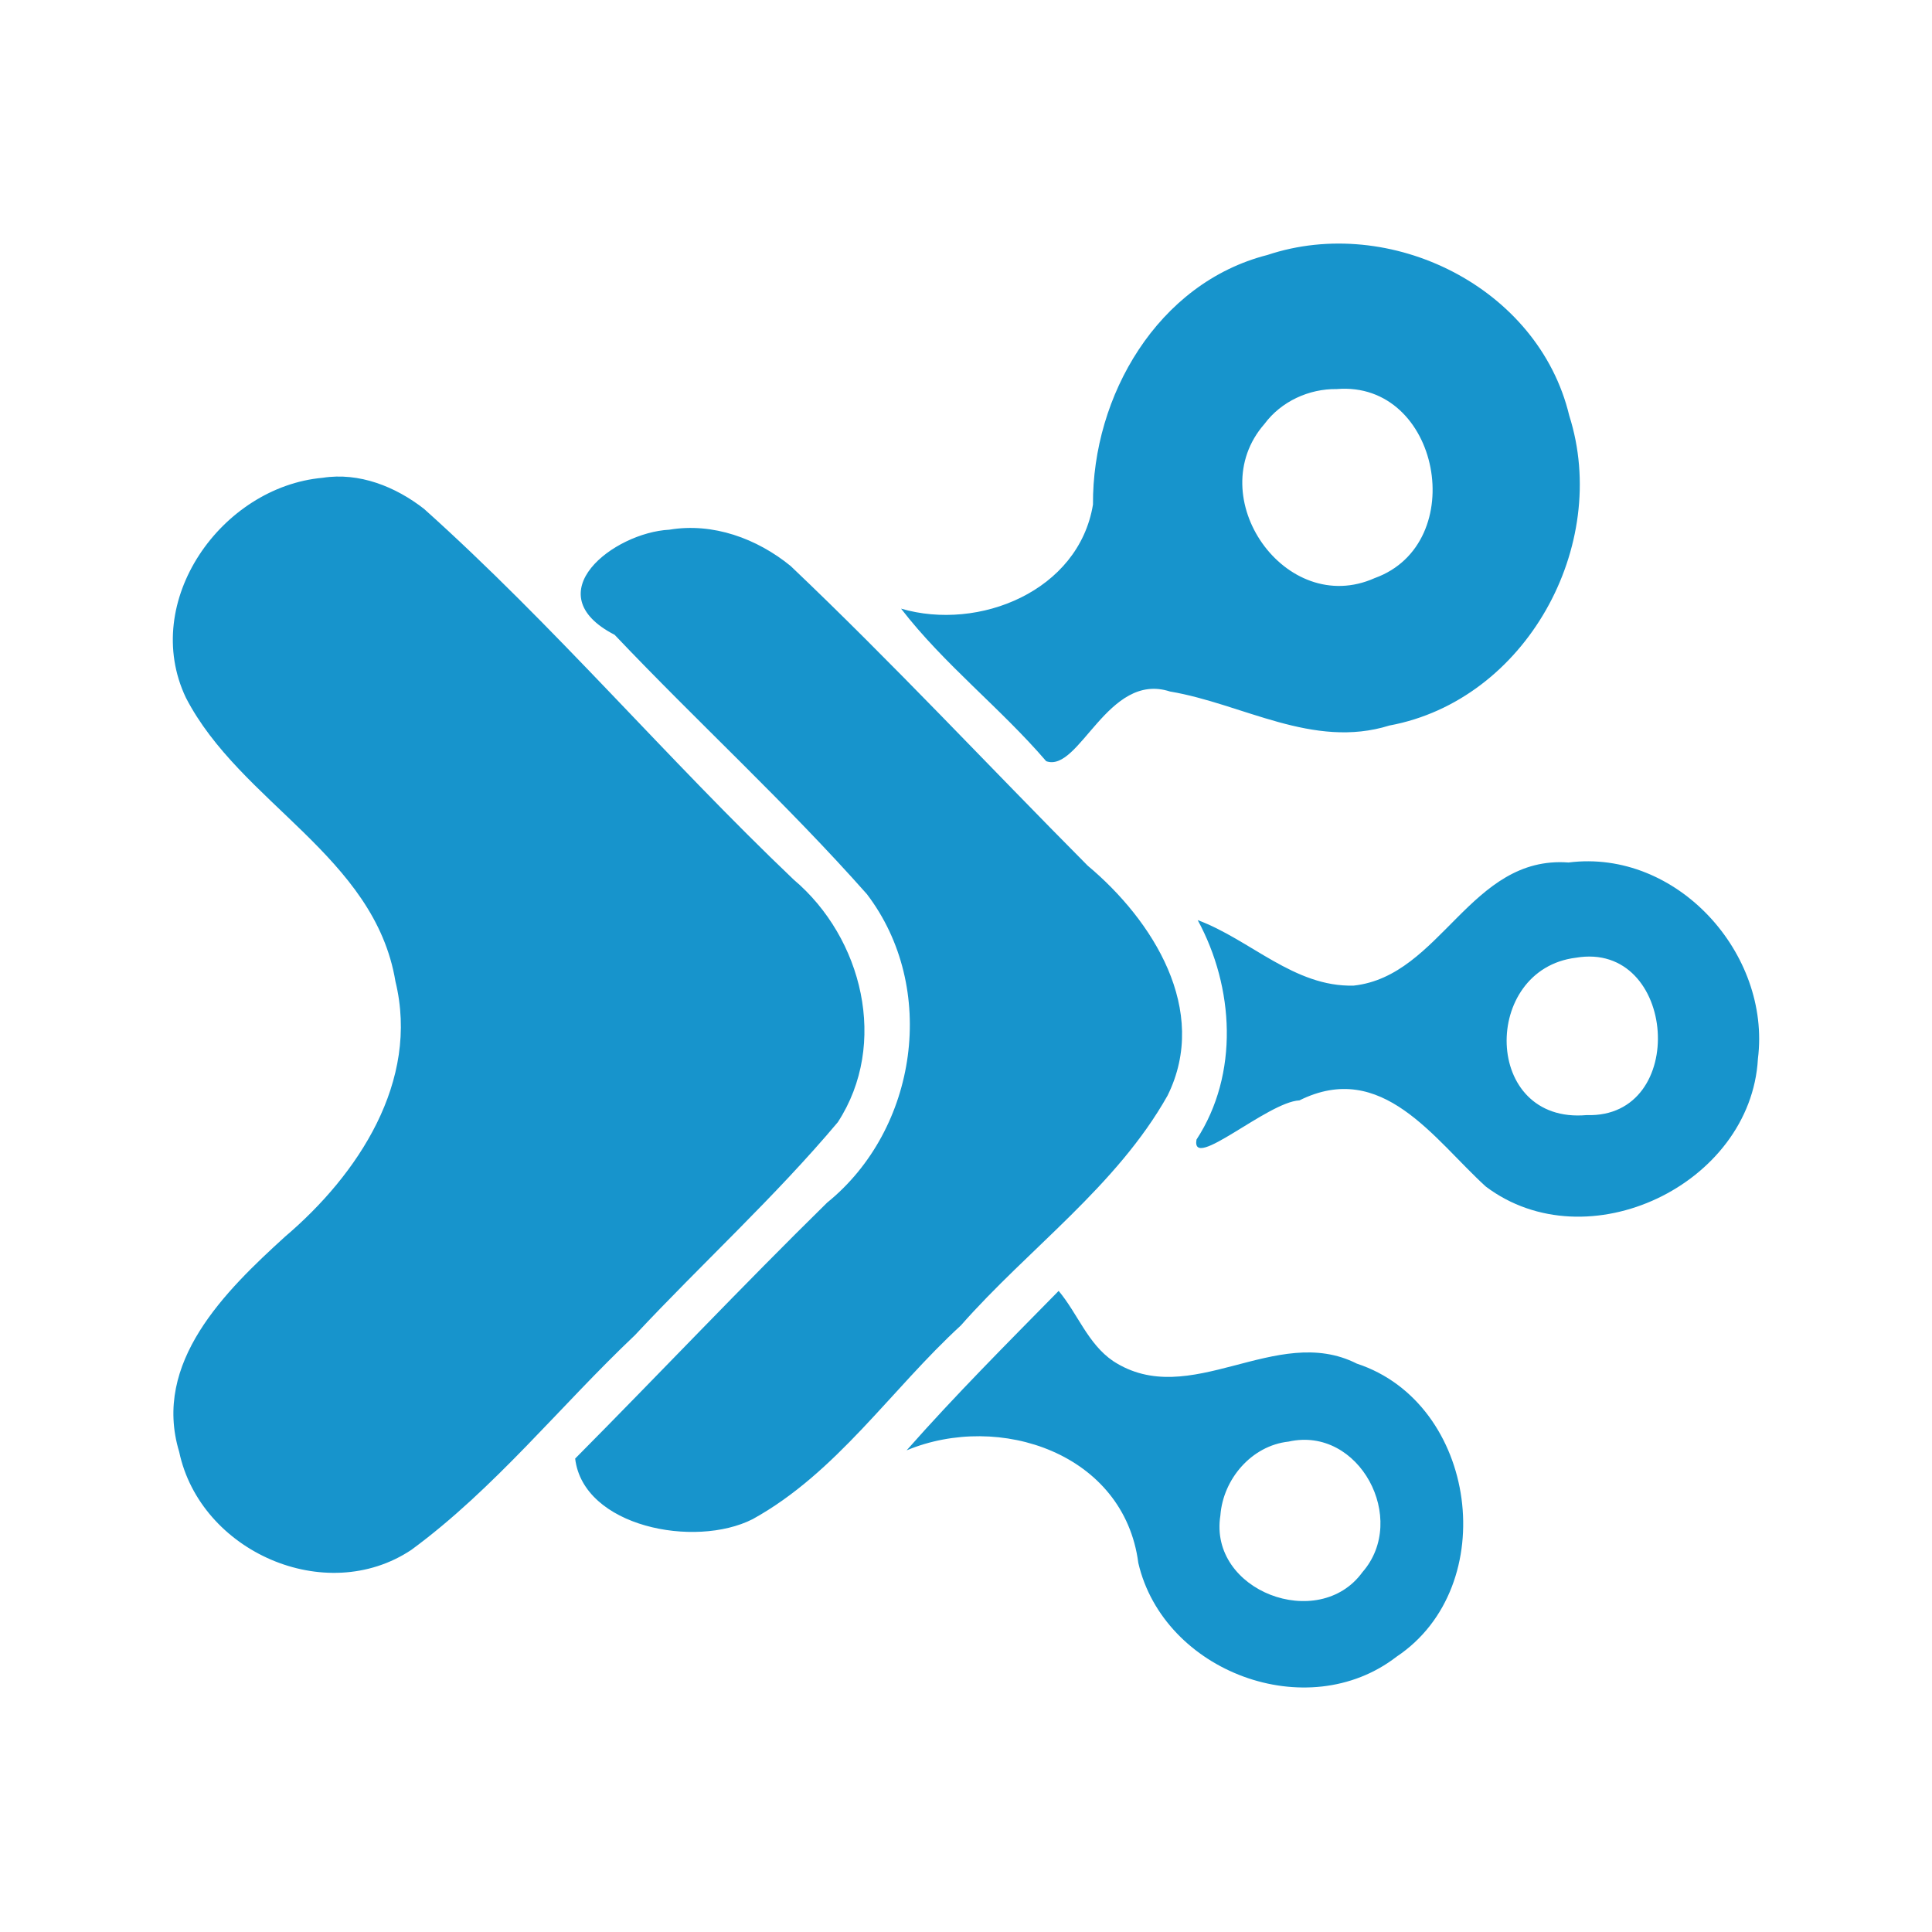
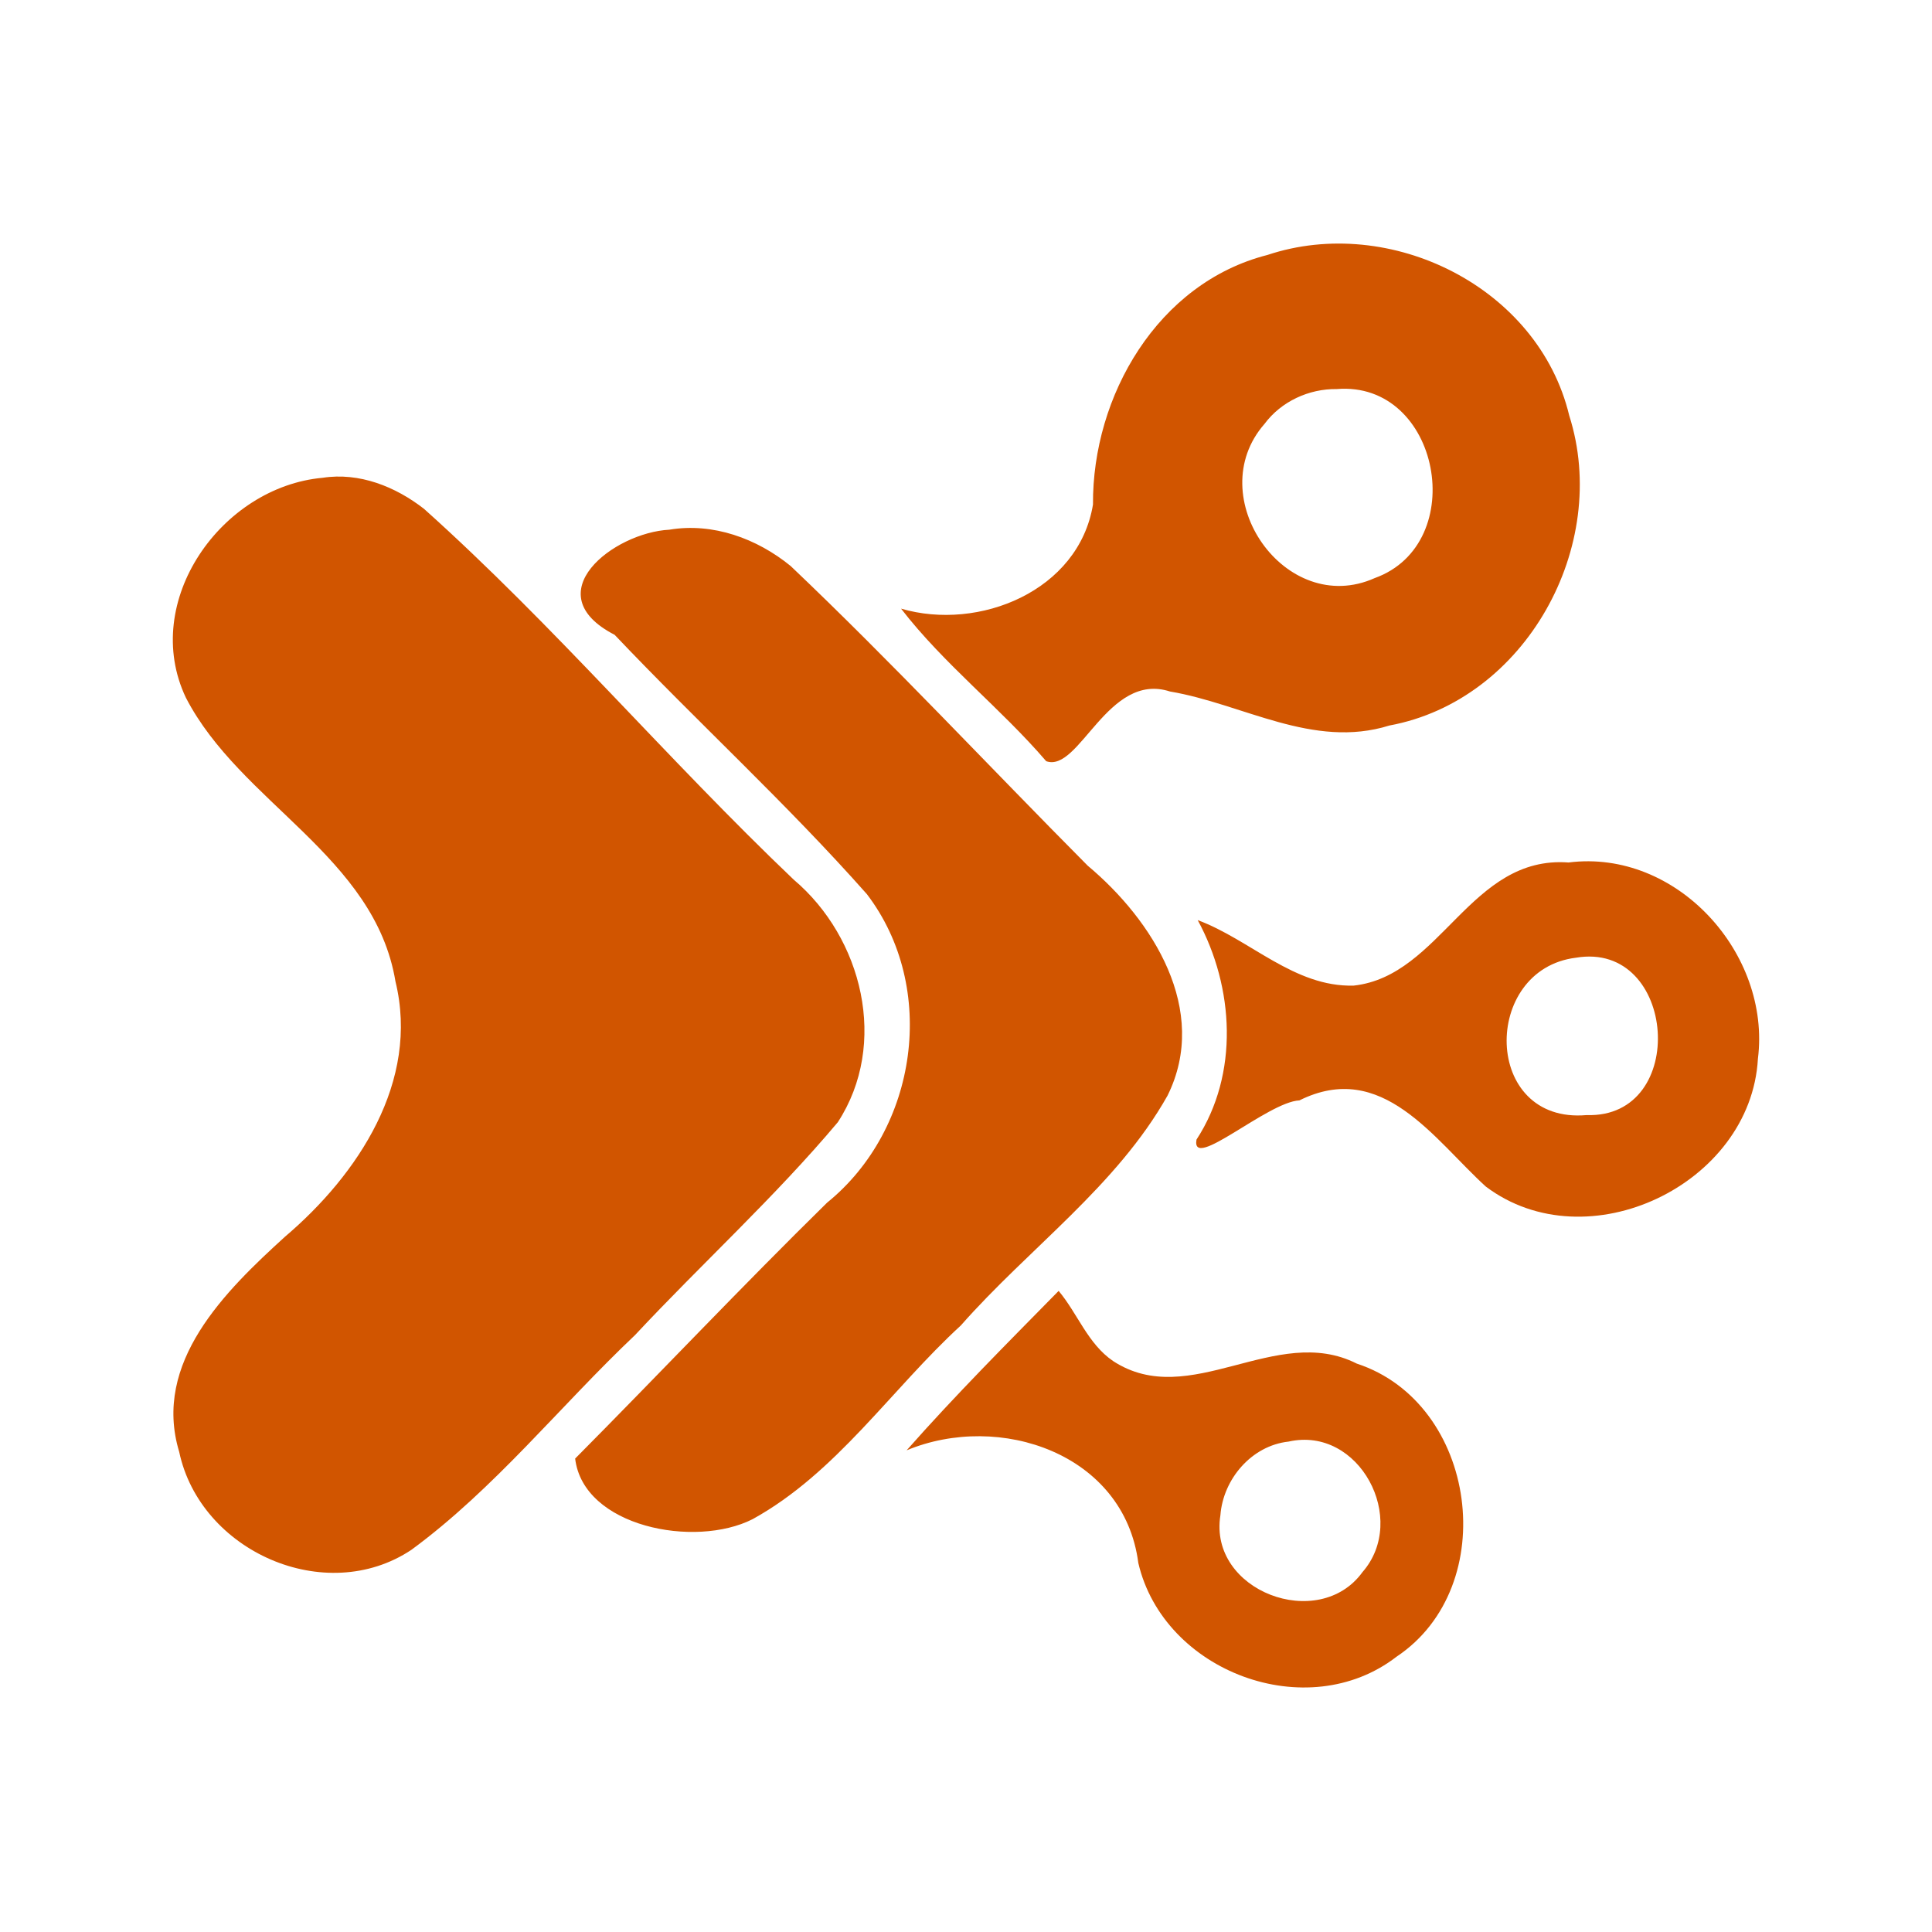
- <svg xmlns="http://www.w3.org/2000/svg" width="200mm" height="200mm" viewBox="0 0 200 200" version="1.1" id="svg1" xml:space="preserve">
-   <defs id="defs1" />
-   <g id="layer1">
-     <path style="fill:#1794cc;stroke:none;stroke-width:1.872" d="m 93.277,63.006 c 4.449,5.767 10.289,10.277 15.025,15.793 3.44,1.225 6.364,-9.315 12.814,-7.215 7.541,1.269 14.798,5.992 22.713,3.522 14.12,-2.612 22.913,-18.611 18.618,-32.087 -3.194,-13.316 -18.547,-20.862 -31.248,-16.623 -11.354,2.896 -18.128,14.592 -18.054,25.834 -1.468,8.942 -11.797,13.14 -19.868,10.776 z M 138.379,40.276 c 10.704,-0.885 13.856,15.997 3.925,19.57 -9.229,4.123 -17.999,-8.437 -11.403,-15.964 1.729,-2.328 4.6,-3.646 7.478,-3.606 z M 33.397,49.461 c -10.468,0.94 -18.886,12.791 -14.158,22.757 5.641,10.926 19.541,16.391 21.698,29.381 2.527,10.343 -3.872,20.001 -11.441,26.43 -6.166,5.612 -13.748,13.016 -10.947,22.266 2.181,10.308 15.145,16.06 24.032,10.148 C 51.212,154.102 57.974,145.556 65.736,138.208 72.66,130.795 80.215,123.921 86.732,116.168 92.003,108.07 89.29,97.087 82.165,91.061 69.078,78.598 57.353,64.735 43.893,52.676 40.942,50.374 37.187,48.87 33.397,49.461 Z m 35.89,5.374 c -5.777,0.299 -13.917,6.625 -5.661,10.881 8.593,9.054 17.852,17.509 26.115,26.845 7.38,9.675 5.276,24.324 -4.116,31.934 -8.844,8.683 -17.357,17.704 -26.085,26.497 0.846,7.064 12.387,9.312 18.372,6.271 8.688,-4.794 14.339,-13.432 21.551,-20.048 C 106.502,129.218 115.588,122.794 120.867,113.409 125.238,104.568 119.328,95.246 112.6,89.616 102.338,79.289 92.392,68.613 81.848,58.593 78.367,55.75 73.802,54.076 69.287,54.835 Z M 123.985,95.249 c 3.777,6.944 4.3,15.94 -0.124,22.721 -0.59,3.329 7.363,-3.902 10.655,-4.058 8.566,-4.258 13.918,4.024 19.292,8.918 10.489,7.904 27.436,-0.193 28.171,-13.22 1.376,-10.898 -8.405,-21.746 -19.602,-20.324 -10.174,-0.765 -13.182,11.75 -22.243,12.744 -6.16,0.168 -10.698,-4.758 -16.149,-6.781 z m 39.152,3.894 c 10.456,-1.774 11.747,16.646 1.107,16.291 -10.782,0.947 -10.906,-15.082 -1.107,-16.291 z m -53.546,34.491 c -5.329,5.424 -10.706,10.801 -15.738,16.505 9.608,-3.999 22.518,0.318 23.985,11.659 2.624,11.271 17.491,16.855 26.74,9.698 10.91,-7.281 8.375,-26.235 -4.122,-30.335 -8.378,-4.241 -17.278,4.926 -25.226,-0.264 -2.619,-1.783 -3.669,-4.914 -5.639,-7.264 z m 23.798,15.601 c 7.329,-1.649 12.439,8.037 7.651,13.514 -4.526,6.245 -15.954,1.962 -14.706,-5.878 0.281,-3.755 3.227,-7.218 7.054,-7.636 z" id="path13" />
-   </g>
+ <svg xmlns="http://www.w3.org/2000/svg" width="200mm" height="200mm" viewBox="0 0 200 200">
+   <path d="M93.277 63.006c4.45 5.767 10.29 10.276 15.025 15.792 3.44 1.225 6.364-9.314 12.814-7.214 7.541 1.269 14.798 5.992 22.713 3.521 14.12-2.612 22.913-18.61 18.618-32.087-3.194-13.315-18.547-20.861-31.248-16.623-11.354 2.896-18.128 14.592-18.054 25.834-1.468 8.942-11.797 13.14-19.868 10.777zm45.102-22.73c10.704-.885 13.856 15.998 3.925 19.57-9.23 4.123-18-8.436-11.403-15.963 1.73-2.328 4.6-3.647 7.478-3.607zM33.397 49.461C22.93 50.4 14.511 62.25 19.24 72.218c5.641 10.926 19.541 16.39 21.698 29.38 2.527 10.343-3.872 20.002-11.441 26.43-6.166 5.612-13.748 13.016-10.947 22.266 2.18 10.308 15.145 16.06 24.032 10.148 8.631-6.34 15.393-14.886 23.155-22.234 6.924-7.413 14.48-14.287 20.996-22.04 5.271-8.098 2.558-19.081-4.567-25.107-13.087-12.463-24.812-26.326-38.272-38.385-2.951-2.302-6.706-3.806-10.496-3.215zm35.89 5.374c-5.778.299-13.917 6.625-5.661 10.881 8.593 9.055 17.852 17.509 26.114 26.846 7.38 9.675 5.276 24.323-4.116 31.934-8.844 8.682-17.356 17.704-26.085 26.496.847 7.065 12.387 9.312 18.372 6.271 8.688-4.794 14.339-13.432 21.55-20.047 7.041-7.998 16.127-14.422 21.406-23.807 4.371-8.841-1.54-18.163-8.267-23.793-10.262-10.327-20.208-21.003-30.752-31.023-3.481-2.843-8.046-4.517-12.561-3.758zm54.698 40.414c3.777 6.944 4.3 15.94-.124 22.721-.59 3.33 7.362-3.902 10.655-4.058 8.566-4.258 13.918 4.024 19.292 8.918 10.489 7.904 27.436-.194 28.17-13.22 1.377-10.898-8.405-21.746-19.601-20.325-10.174-.764-13.182 11.75-22.243 12.745-6.16.168-10.698-4.759-16.15-6.781zm39.152 3.894c10.456-1.775 11.747 16.646 1.107 16.29-10.782.948-10.906-15.081-1.107-16.29zm-53.547 34.49c-5.328 5.424-10.705 10.802-15.737 16.505 9.608-3.999 22.518.318 23.985 11.66 2.624 11.27 17.49 16.854 26.74 9.697 10.91-7.28 8.375-26.234-4.122-30.334-8.378-4.24-17.279 4.926-25.226-.264-2.62-1.783-3.67-4.914-5.64-7.264zm23.799 15.601c7.33-1.65 12.438 8.037 7.651 13.514-4.526 6.245-15.954 1.962-14.706-5.878.282-3.755 3.227-7.218 7.055-7.636z" fill="#d15500" />
</svg>
